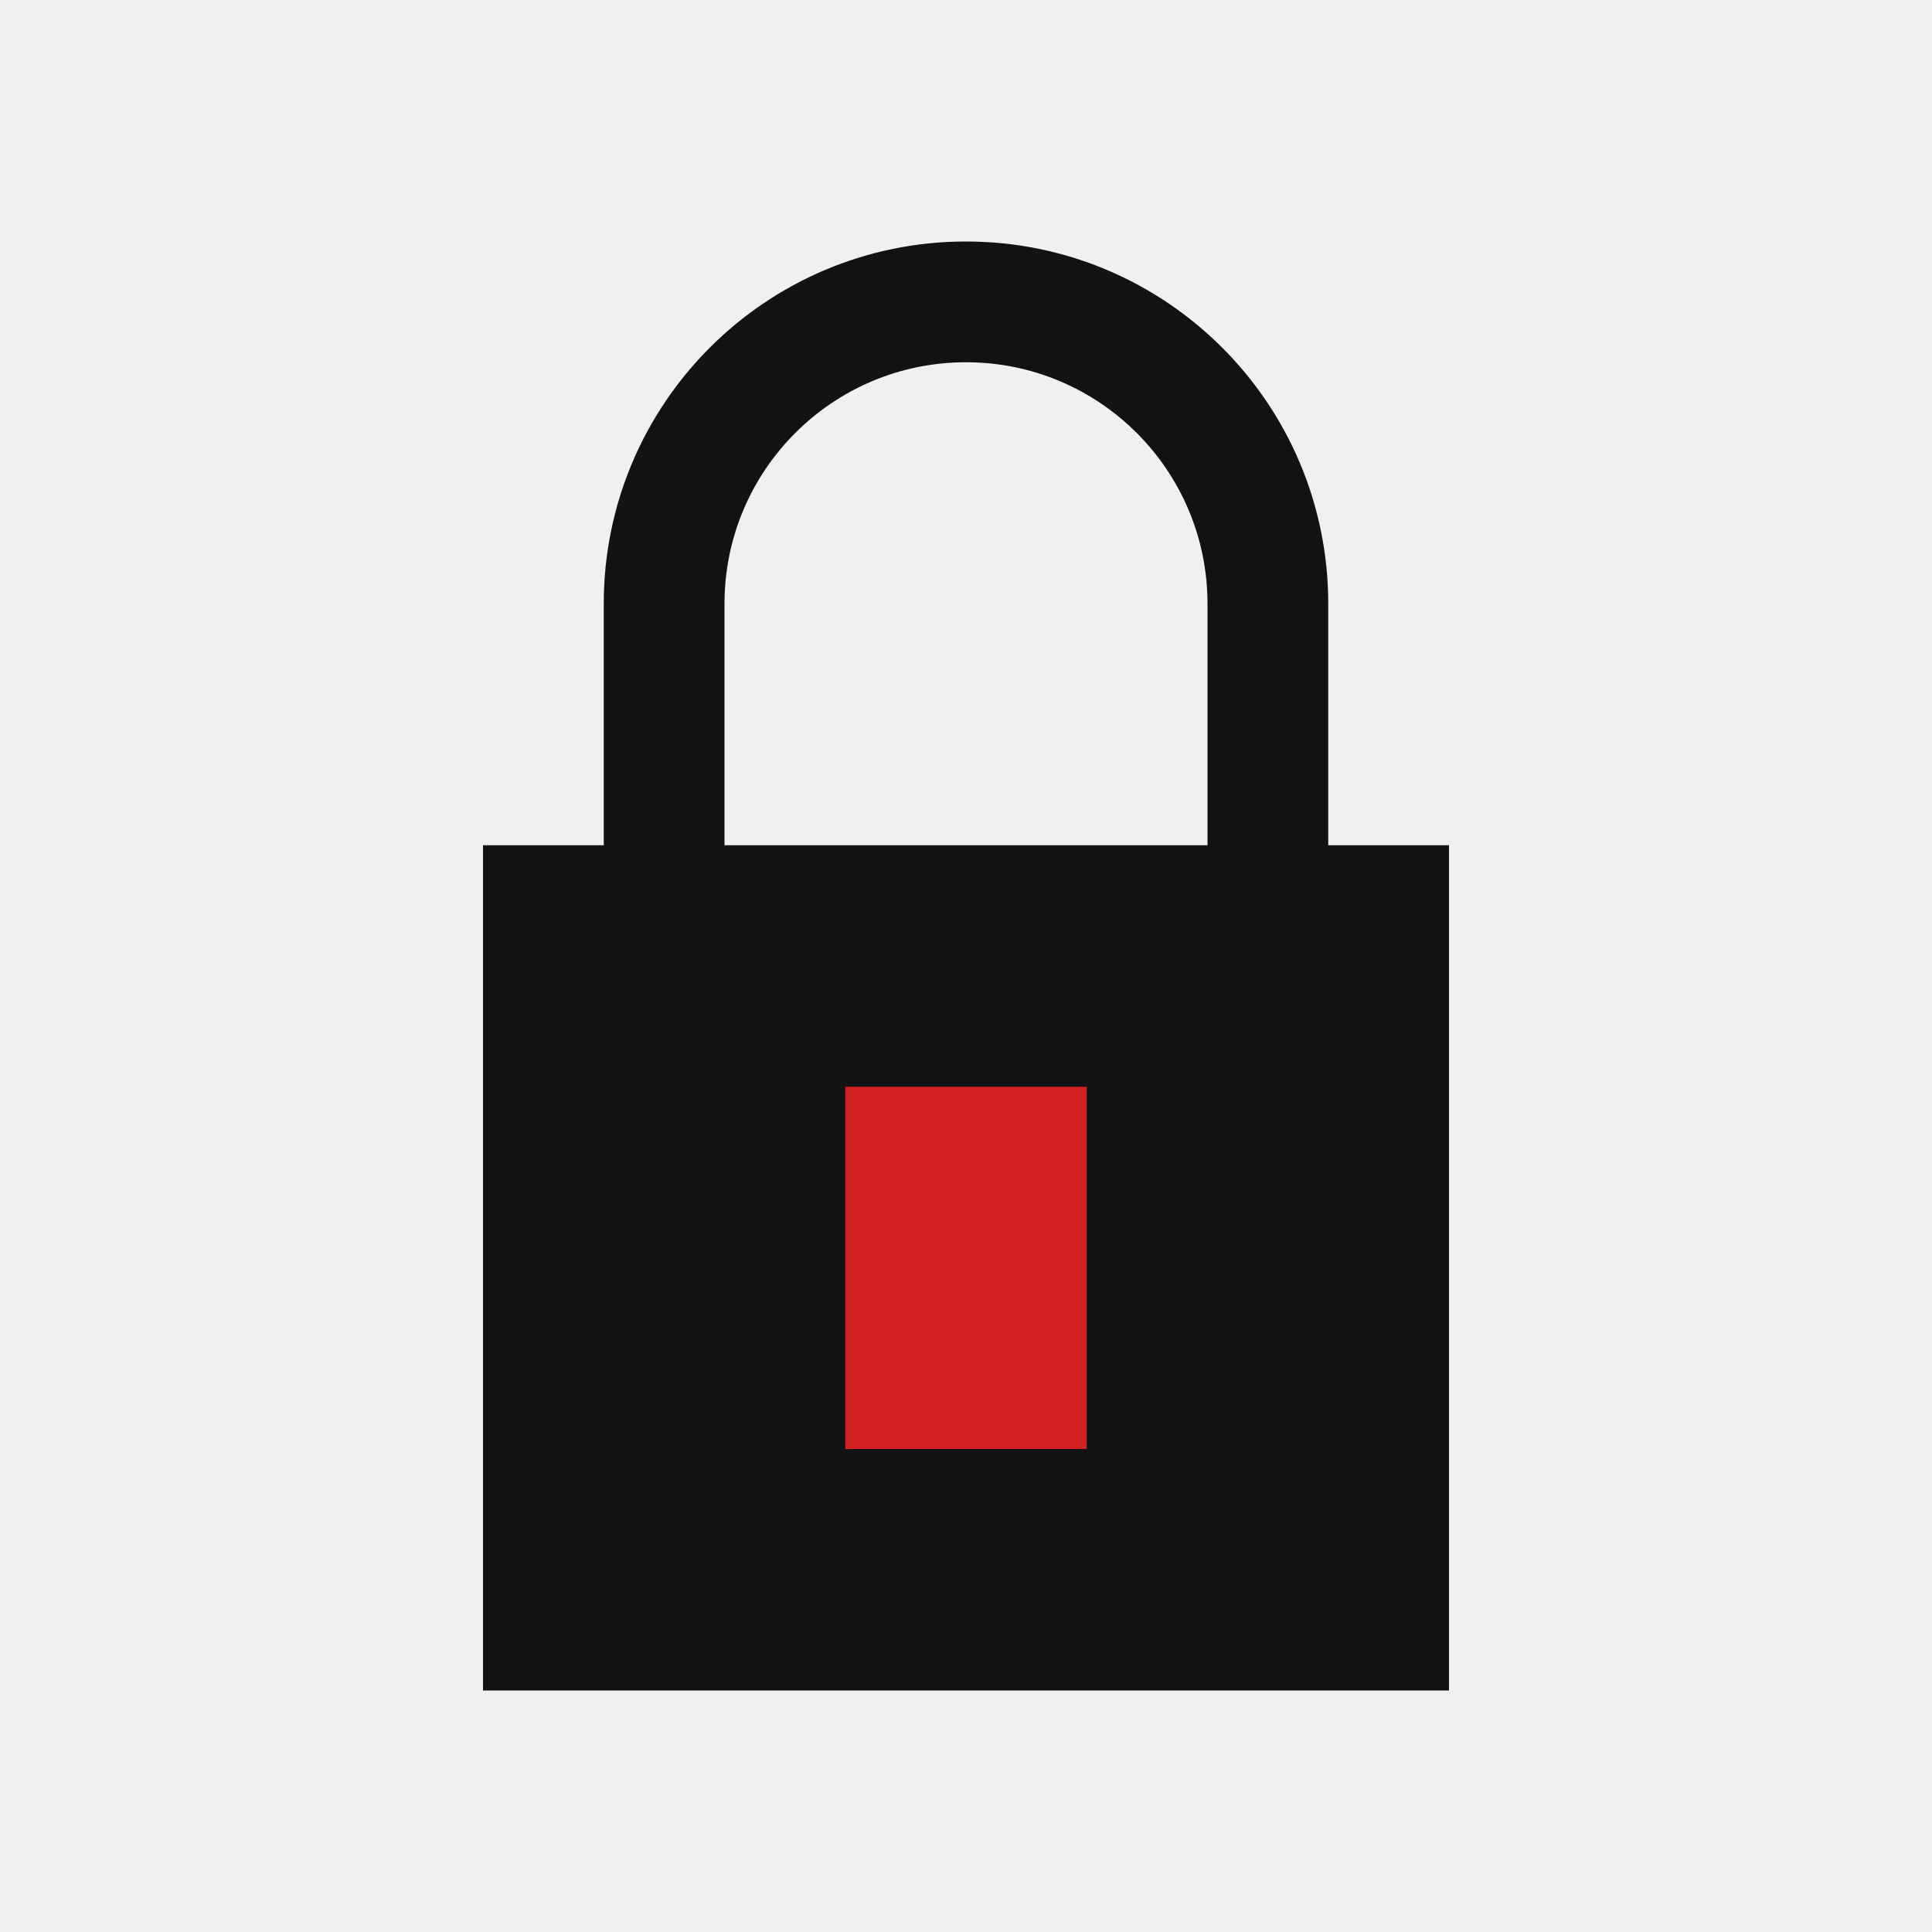
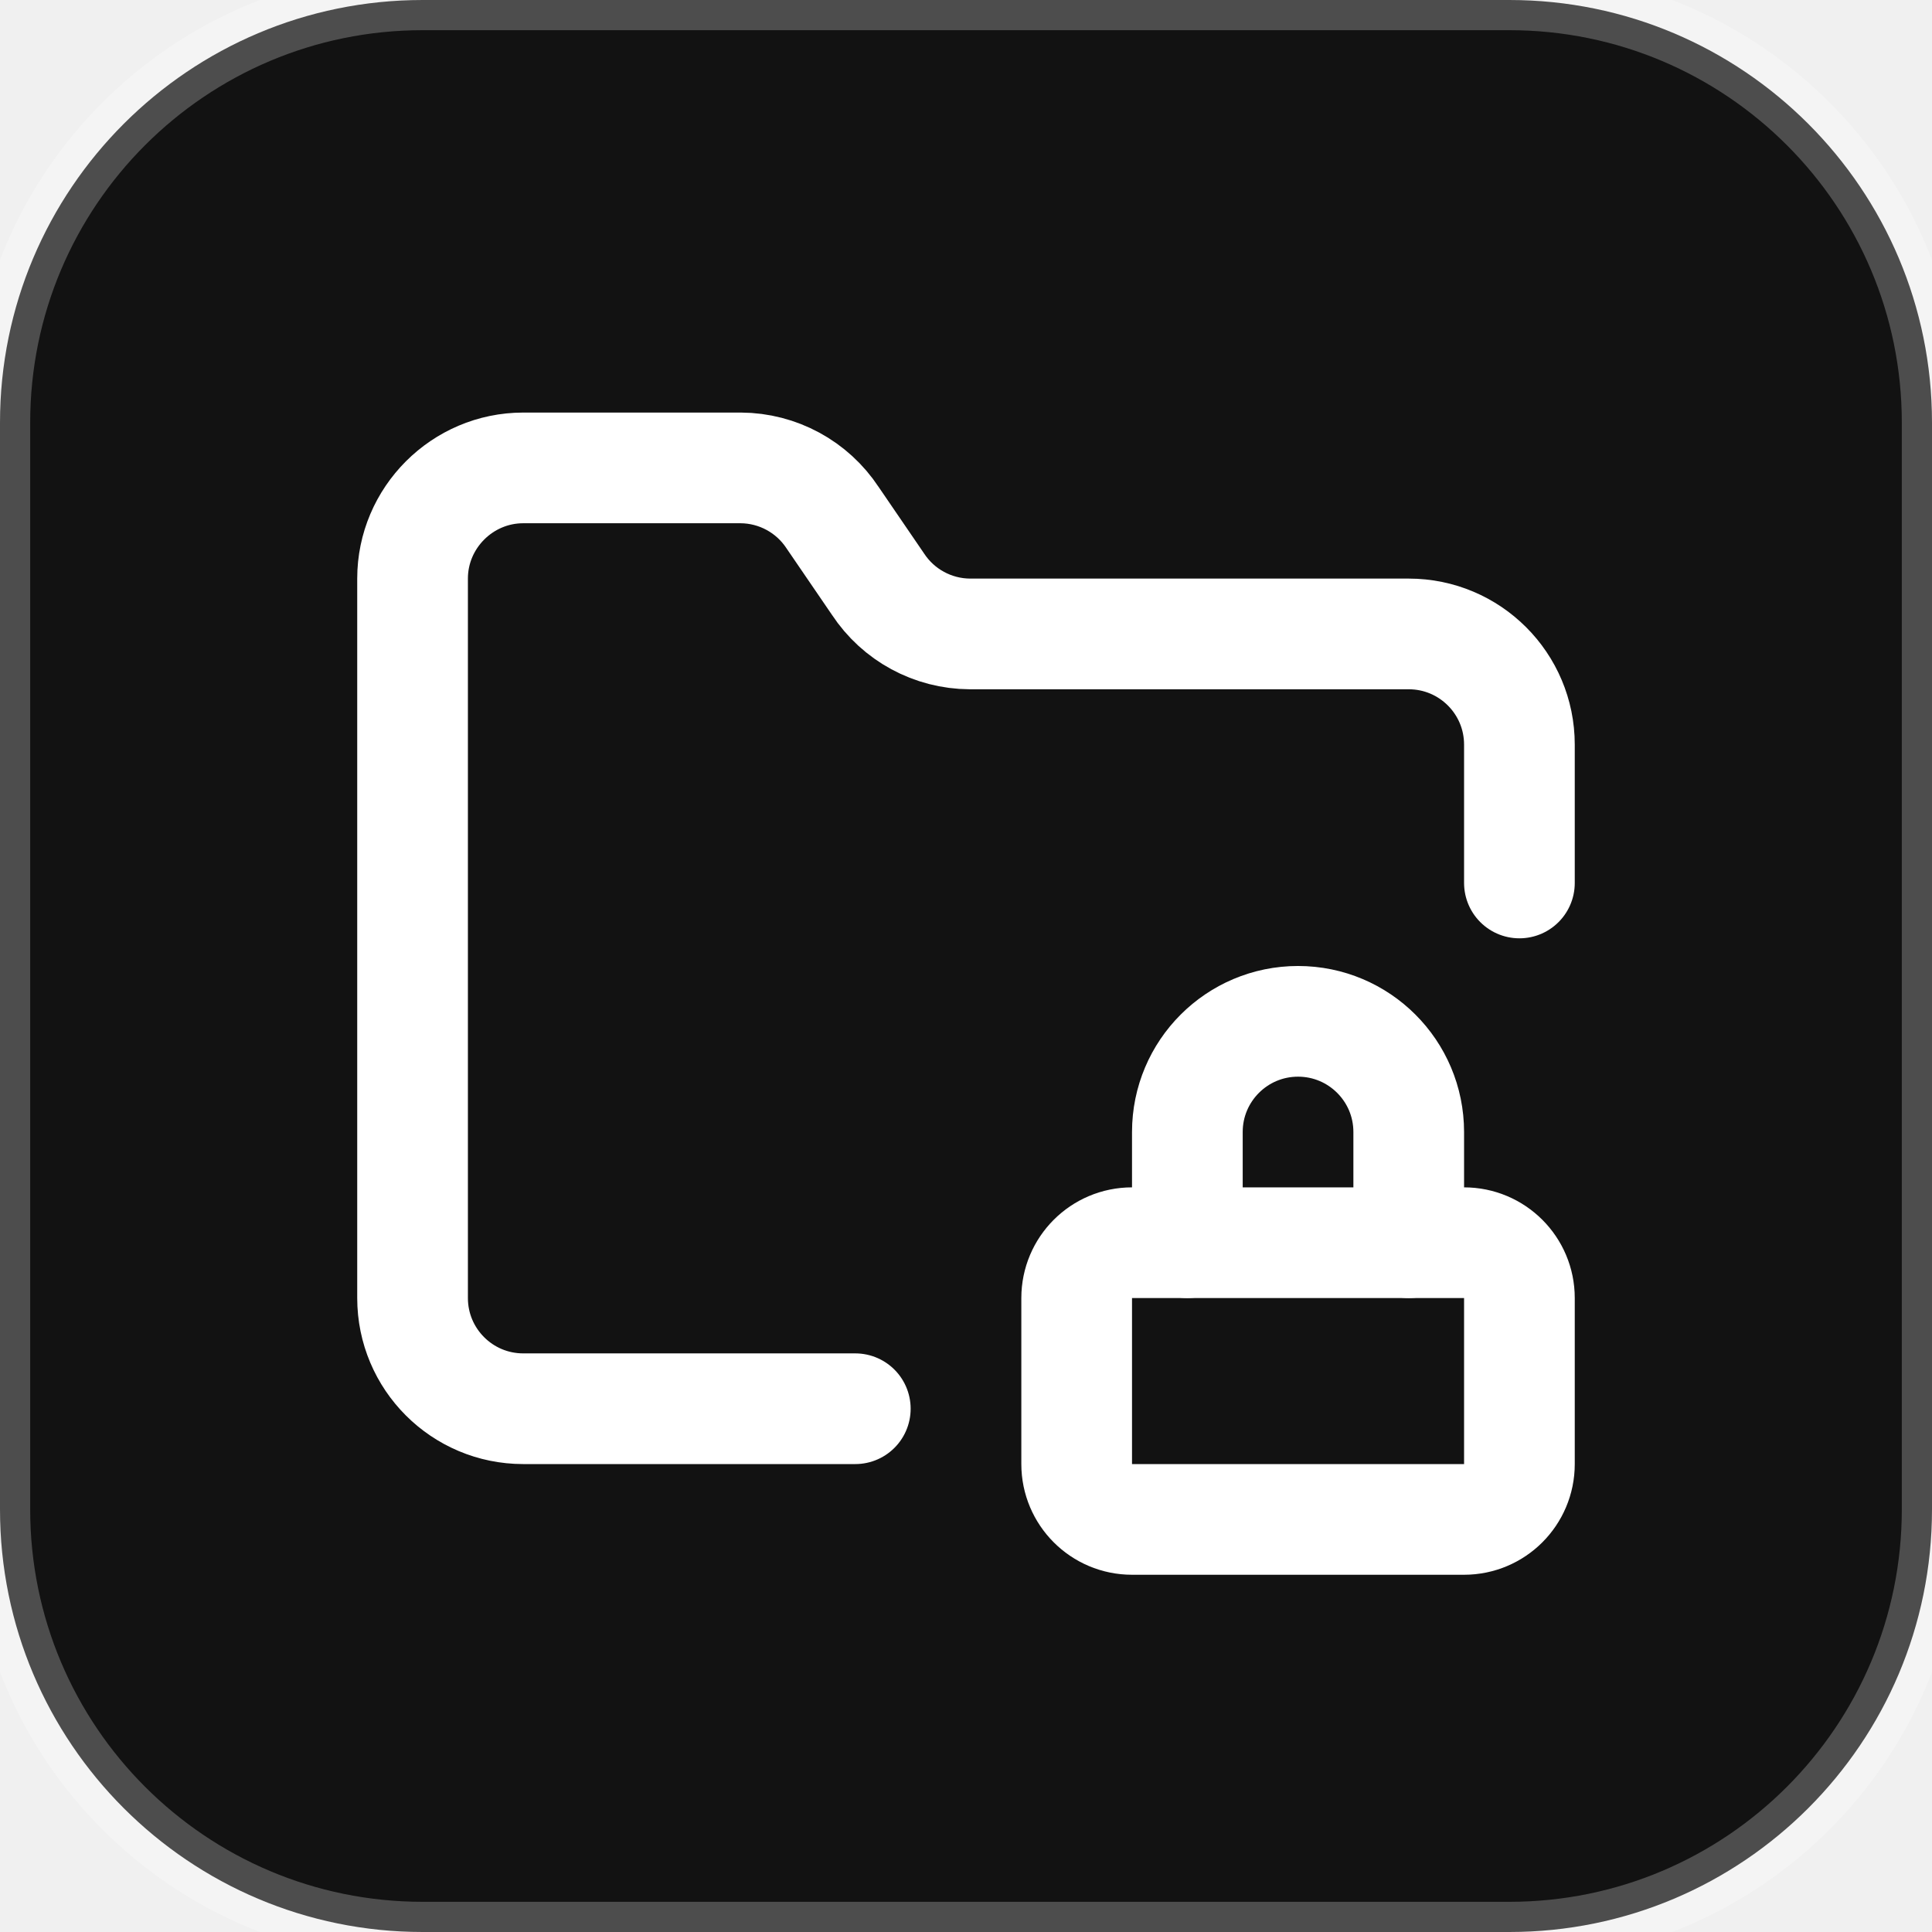
- <svg xmlns="http://www.w3.org/2000/svg" viewBox="0 0 32 32">
-   <style>
-     .bg { fill: #F0F0F0; }
-     .fg { fill: #D02020; }
-     .stroke { fill: #121212; }
-     @media (prefers-color-scheme: dark) {
-       .bg { fill: #121212; }
-       .fg { fill: #D02020; }
-       .stroke { fill: #F0F0F0; }
-     }
-   </style>
-   <rect width="32" height="32" class="bg" />
-   <path class="stroke" d="M10,14 V10 C10,6.686 12.686,4 16,4 C19.314,4 22,6.686 22,10 V14 H24 V28 H8 V14 H10 Z M12,14 H20 V10 C20,7.791 18.209,6 16,6 C13.791,6 12,7.791 12,10 V14 Z" />
-   <rect x="14" y="18" width="4" height="6" class="fg" />
+ <svg xmlns="http://www.w3.org/2000/svg" viewBox="0 0 64 64" width="64" height="64">
+   <rect width="64" height="64" rx="14" fill="#121212" stroke="#ffffff" stroke-width="2" stroke-opacity="0.25" />
+   <g transform="translate(10, 10) scale(1.8333)" fill="none" stroke="#ffffff" stroke-width="2" stroke-linecap="round" stroke-linejoin="round">
+     <path d="M10 20H4a2 2 0 0 1-2-2V5c0-1.1.9-2 2-2h3.93a2 2 0 0 1 1.66.9l.82 1.2a2 2 0 0 0 1.66.9H20a2 2 0 0 1 2 2v2.5" />
+     <rect width="8" height="5" x="14" y="17" rx="1" fill="#121212" />
+     <path d="M20 17v-2a2 2 0 1 0-4 0v2" />
+   </g>
</svg>
